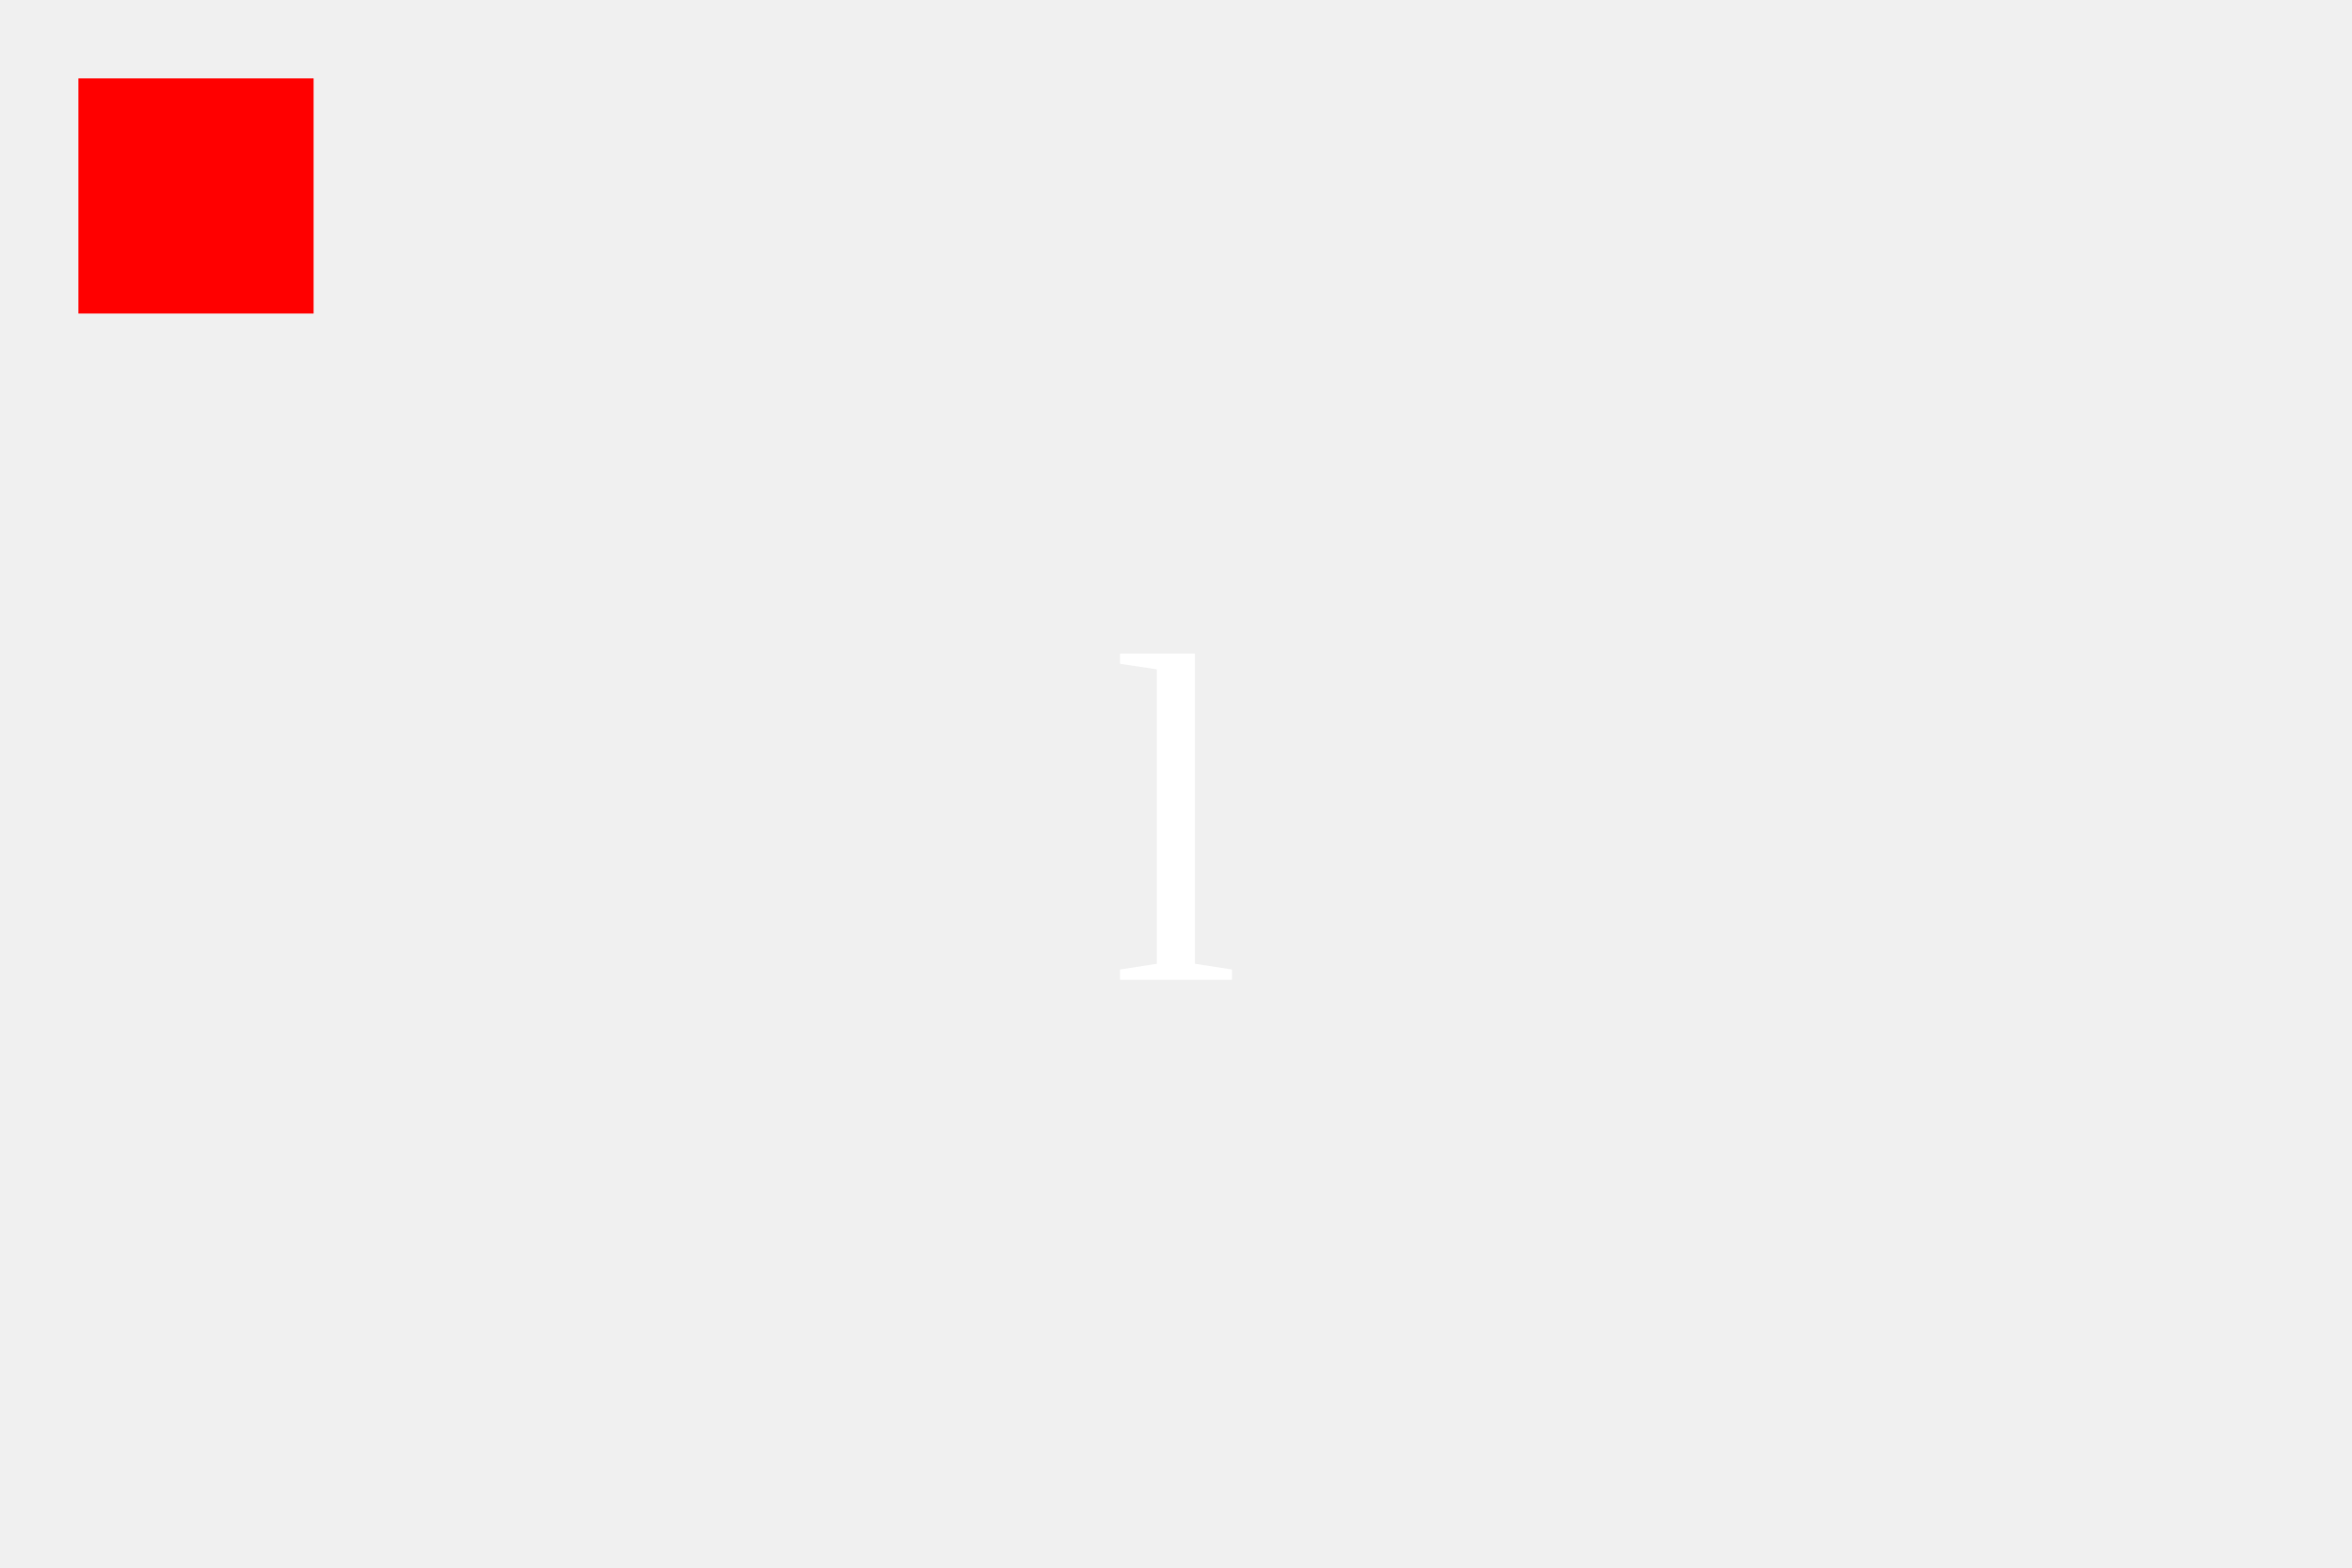
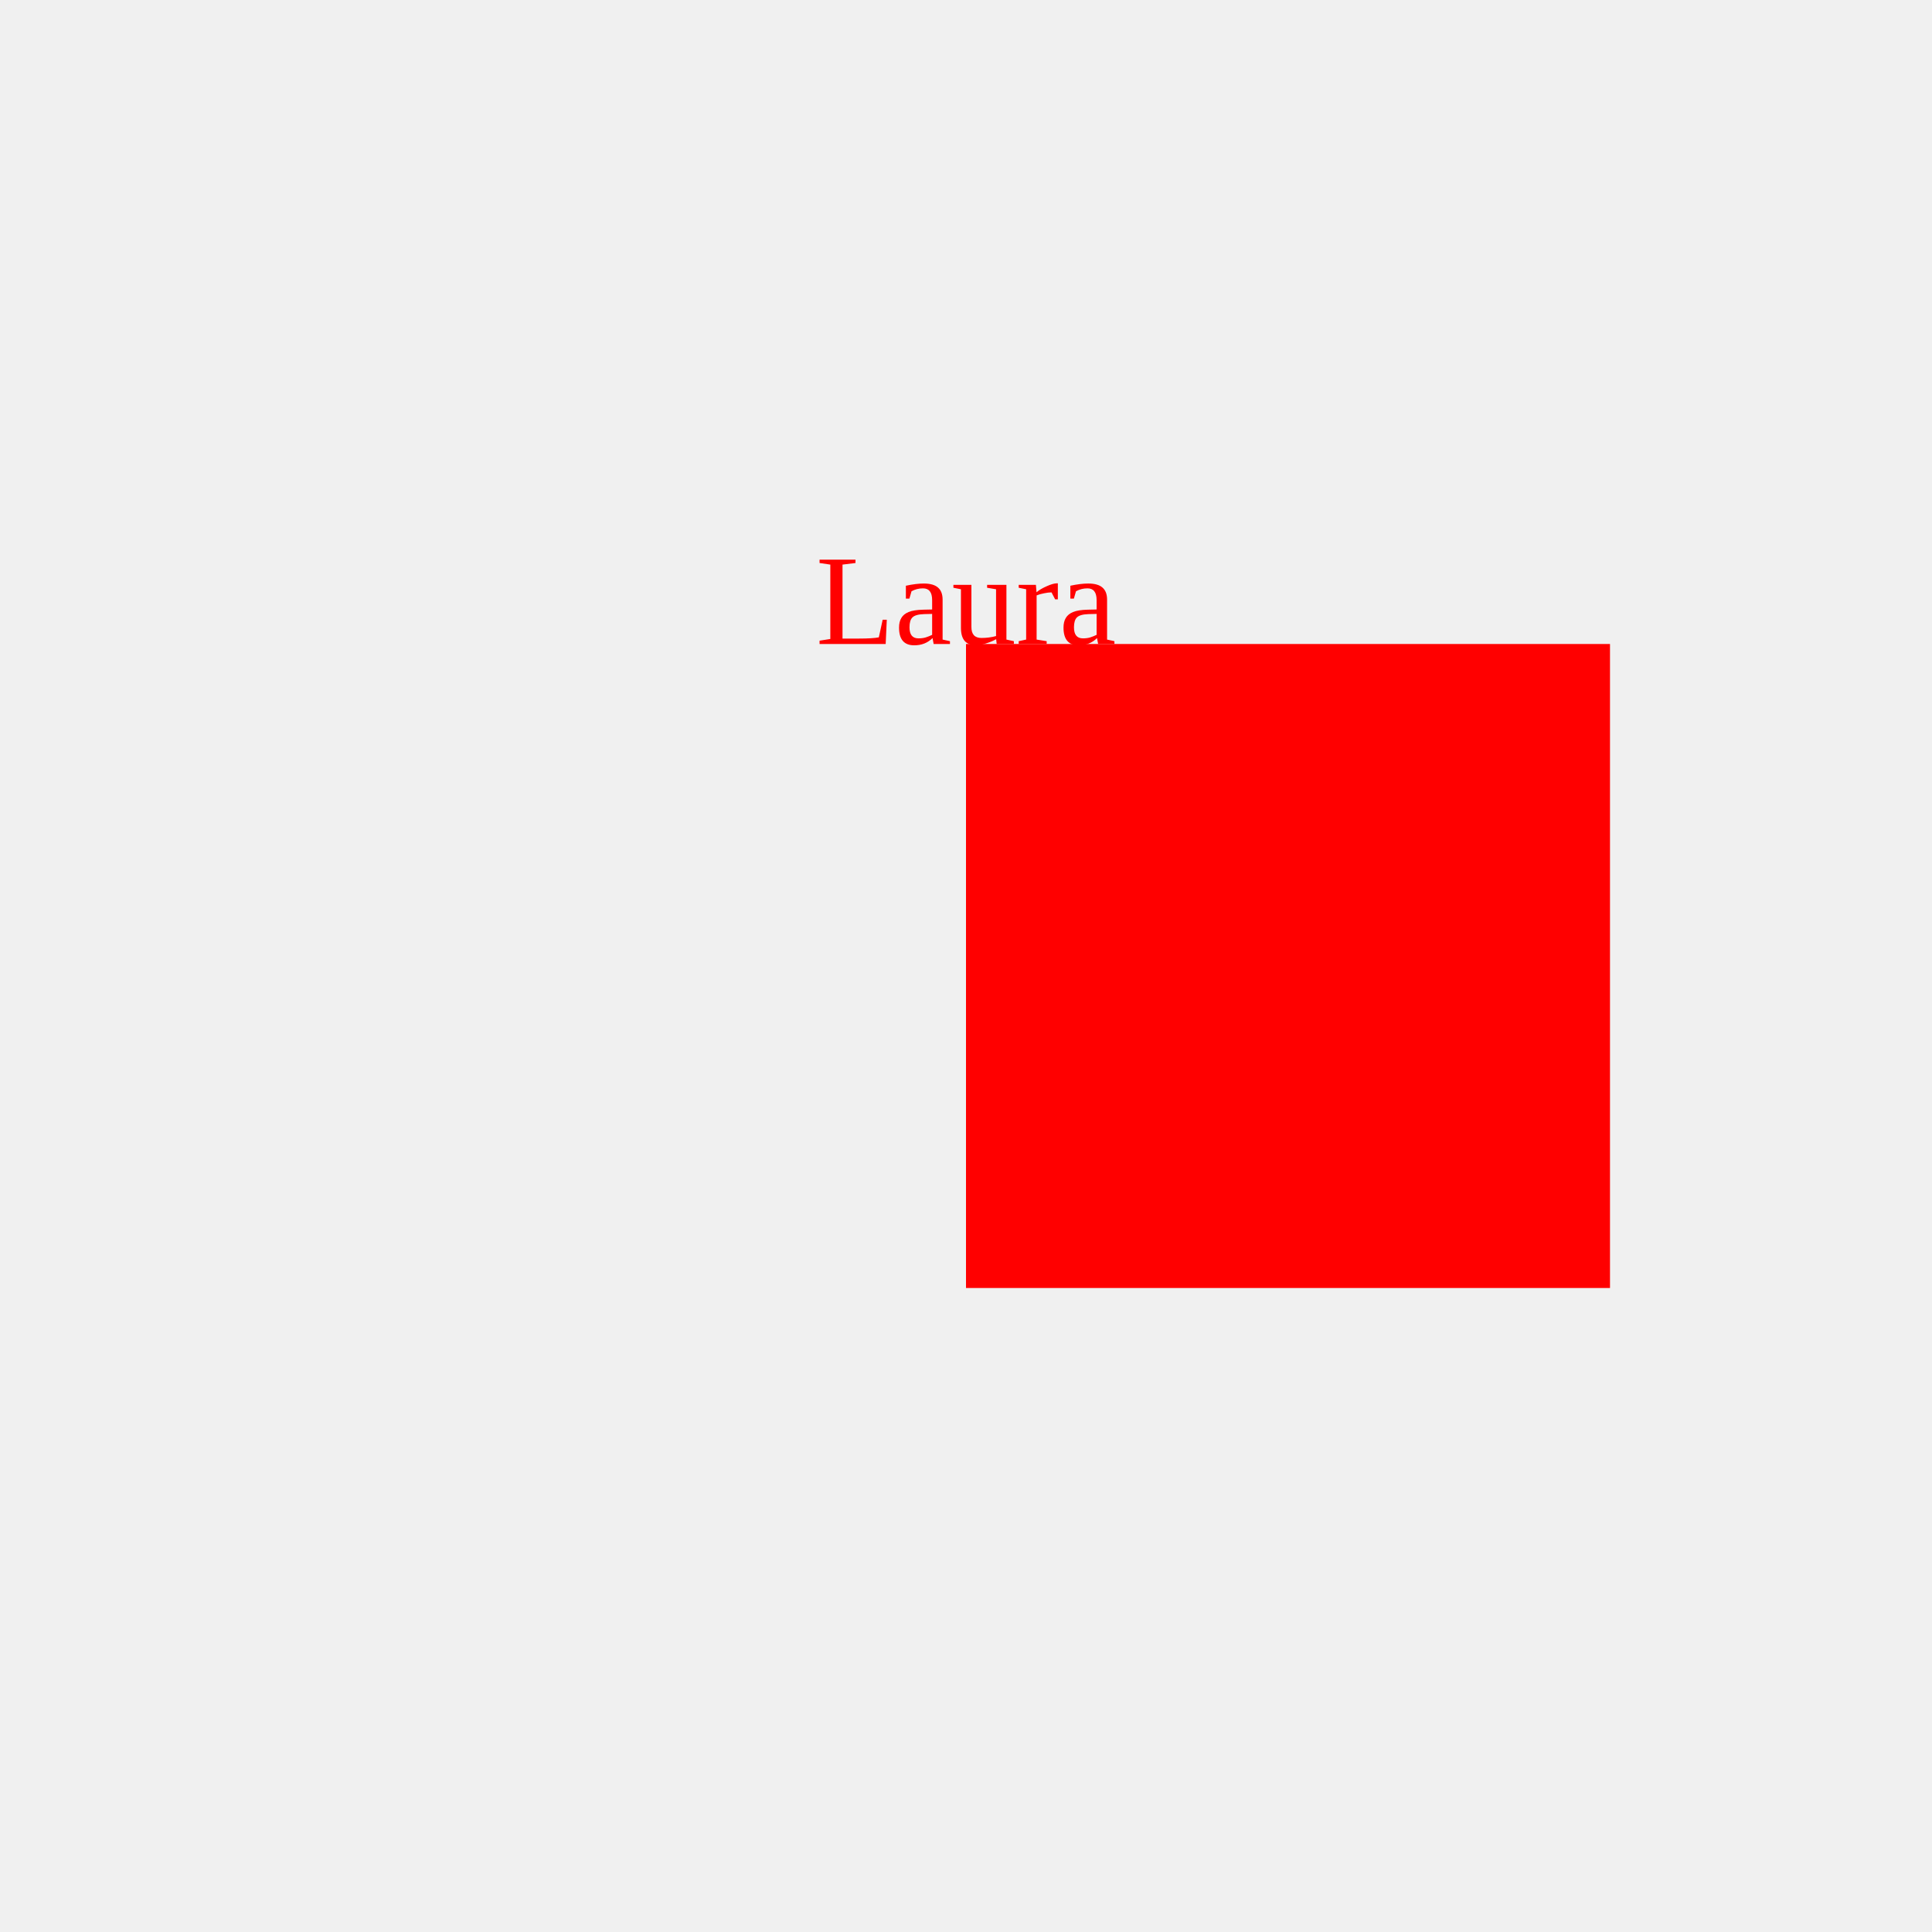
- <svg xmlns="http://www.w3.org/2000/svg" version="1.1" width="300" height="200">
-   <rect x="10" y="10" width="30" height="30" fill="red" />
-   <text x="150" y="125" font-size="60" text-anchor="middle" fill="white">l</text>
+ <svg xmlns="http://www.w3.org/2000/svg" version="1.1" width="300" height="300">
+   <rect x="150" y="100" width="100" height="100" fill="red" />
+   <text x="150" y="100" font-size="20" text-anchor="middle" fill="red"> Laura</text>
</svg>
